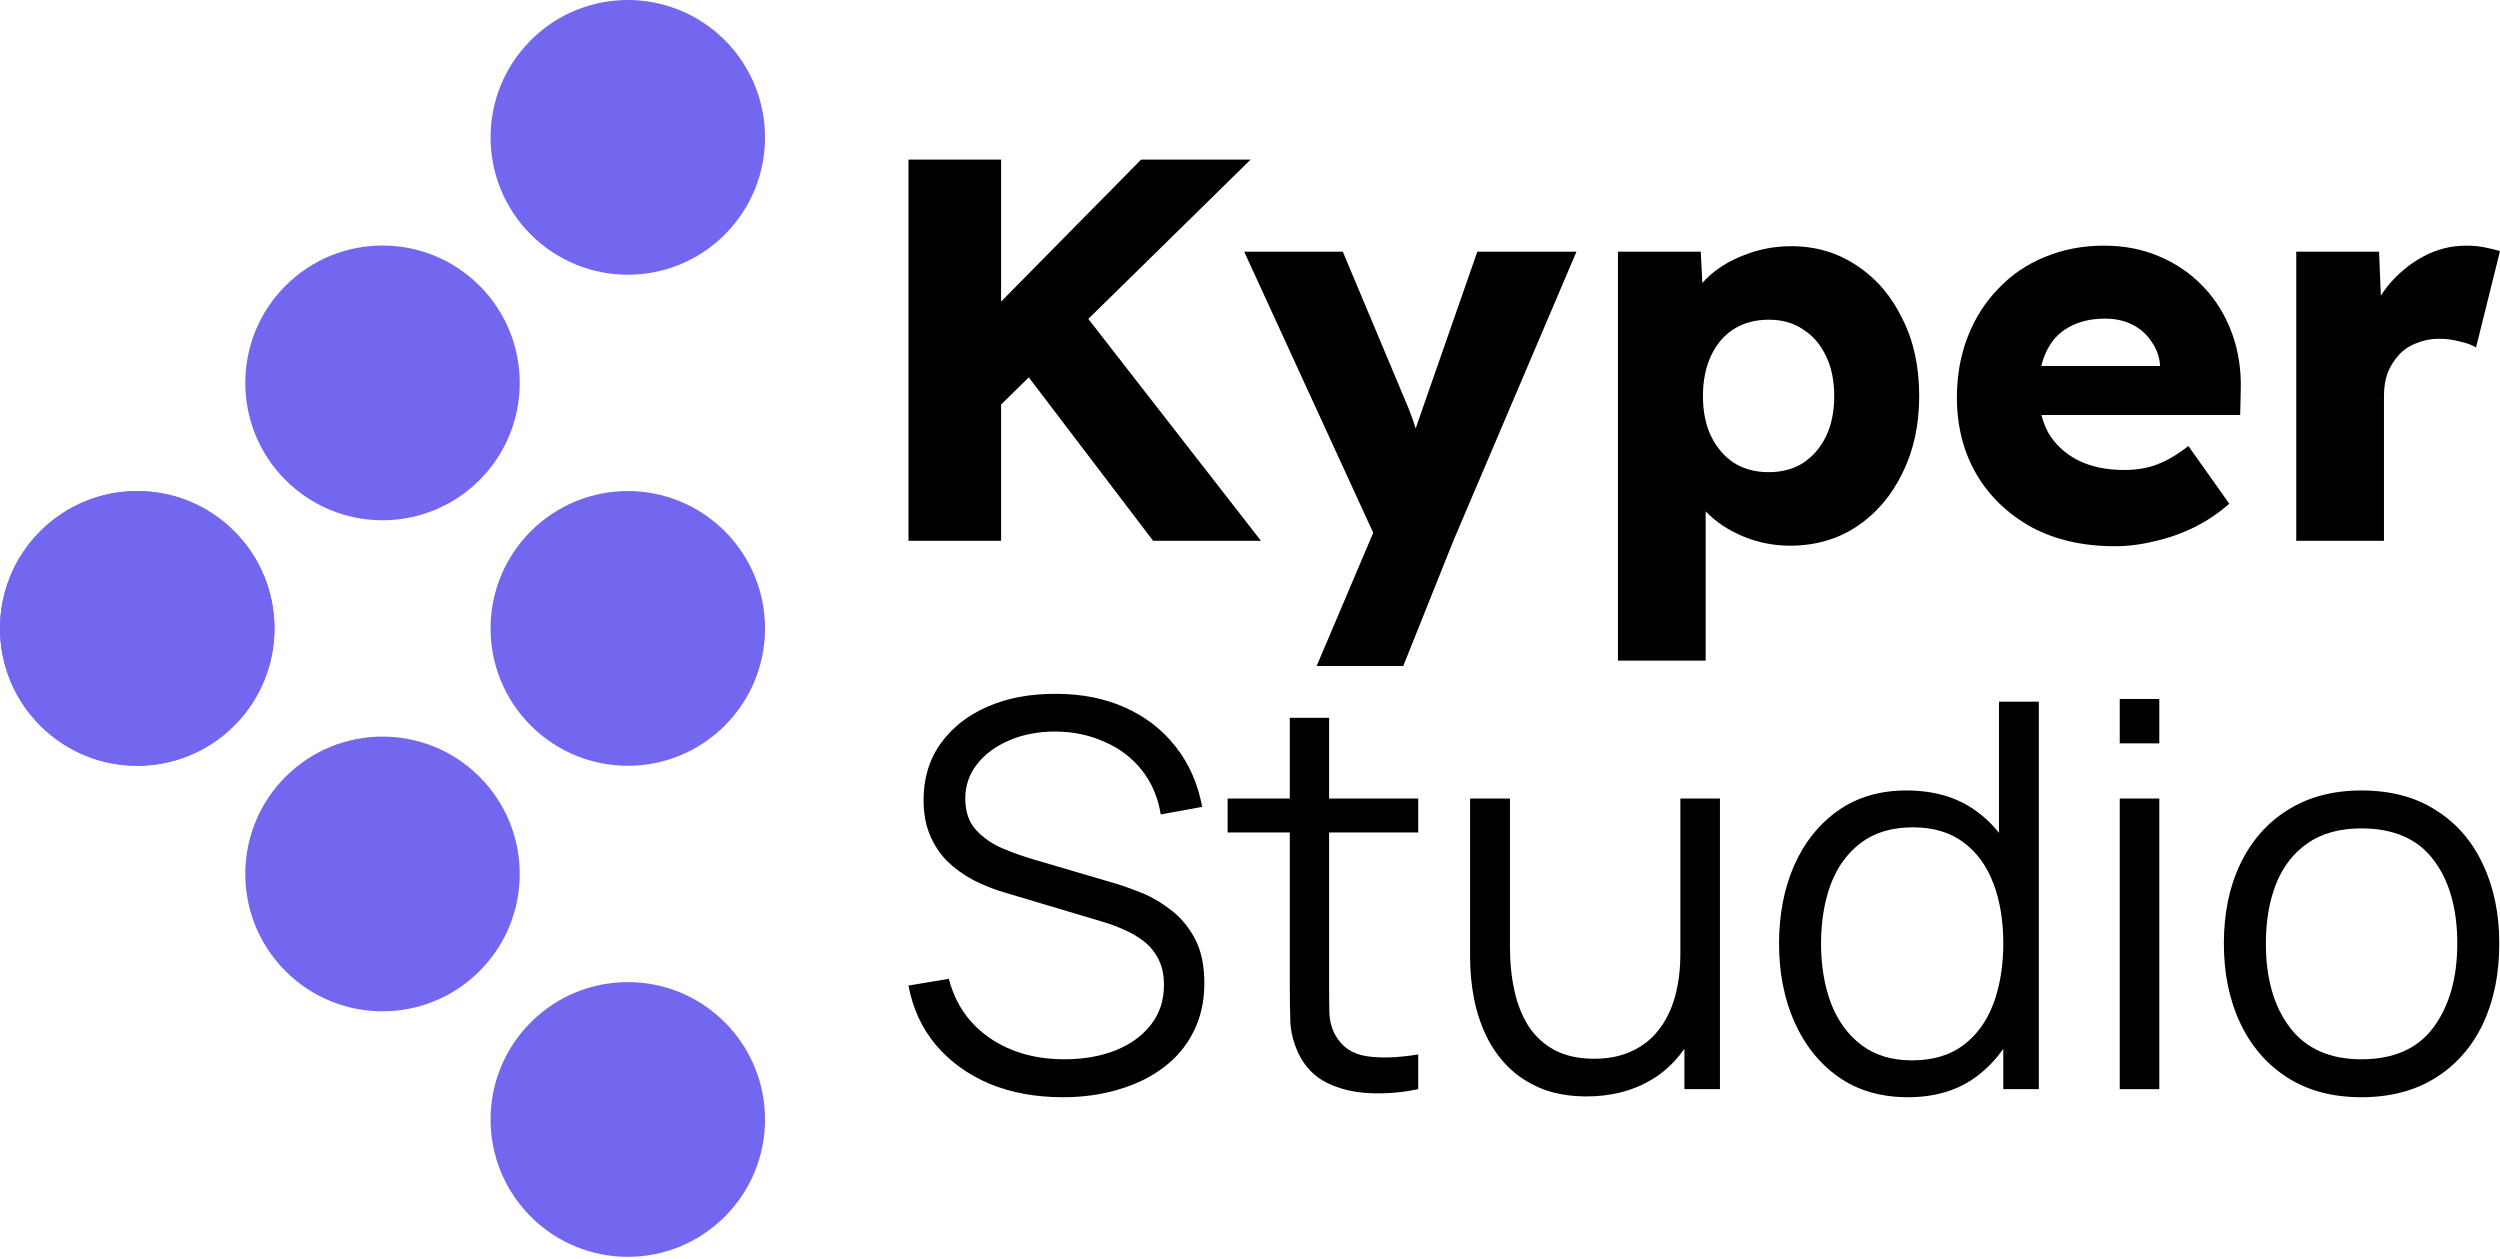
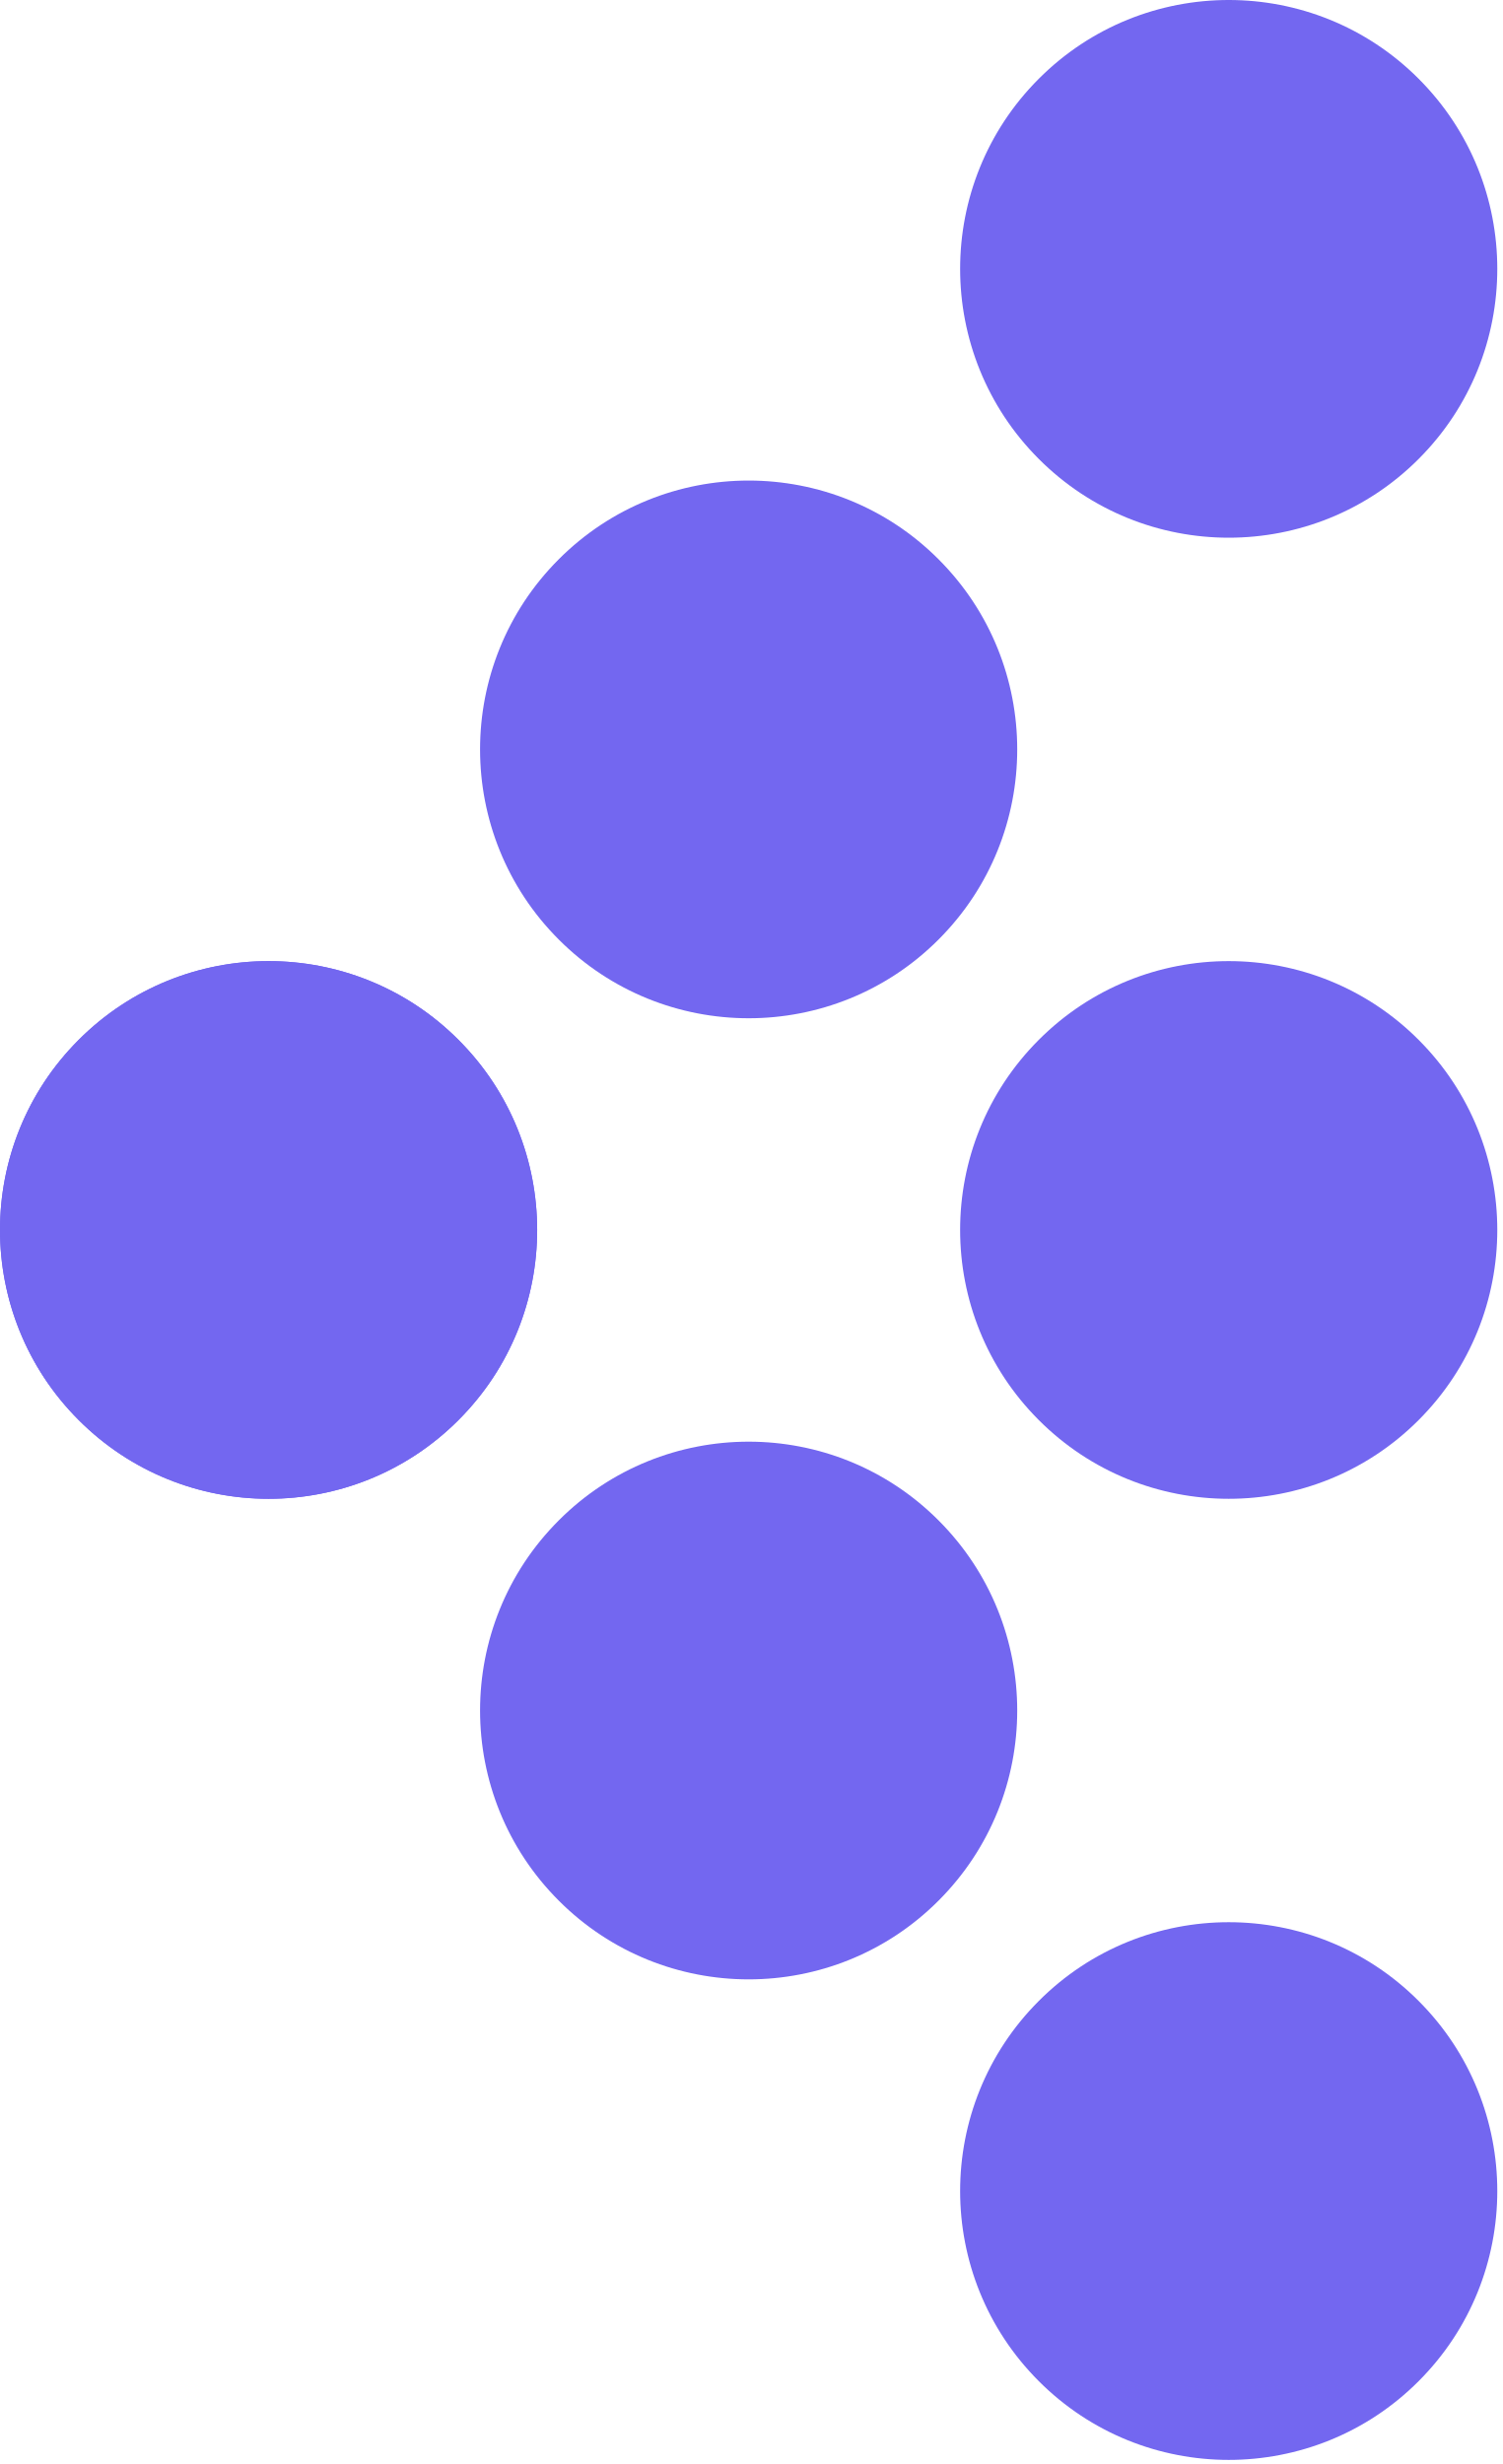
- <svg xmlns="http://www.w3.org/2000/svg" width="280" height="141" viewBox="0 0 280 141" fill="none">
+ <svg xmlns="http://www.w3.org/2000/svg" width="86" height="141" viewBox="0 0 86 141" fill="none">
  <path d="M4.502 81.262C10.504 87.27 20.236 87.27 26.238 81.262C32.24 75.254 32.24 65.512 26.238 59.504C20.236 53.496 10.504 53.496 4.502 59.504C-1.501 65.512 -1.501 75.254 4.502 81.262Z" fill="#7367F0" />
  <path d="M26.238 81.262C32.24 75.254 32.24 65.512 26.238 59.504C20.236 53.496 10.504 53.496 4.502 59.504C-1.501 65.512 -1.501 75.254 4.502 81.262C10.504 87.27 20.236 87.27 26.238 81.262Z" fill="#7367F0" />
  <path d="M31.974 108.761C37.976 114.77 47.708 114.77 53.71 108.761C59.712 102.753 59.712 93.012 53.71 87.004C47.708 80.996 37.976 80.996 31.974 87.004C25.971 93.012 25.971 102.753 31.974 108.761Z" fill="#7367F0" />
  <path d="M53.71 53.763C59.712 47.755 59.712 38.013 53.71 32.005C47.708 25.997 37.976 25.997 31.974 32.005C25.971 38.013 25.971 47.755 31.974 53.763C37.976 59.771 47.708 59.771 53.71 53.763Z" fill="#7367F0" />
  <path d="M59.446 136.26C65.448 142.268 75.18 142.268 81.182 136.26C87.184 130.252 87.184 120.511 81.182 114.502C75.18 108.494 65.448 108.494 59.446 114.502C53.443 120.511 53.443 130.252 59.446 136.26Z" fill="#7367F0" />
  <path d="M81.182 26.264C87.184 20.256 87.184 10.514 81.182 4.506C75.18 -1.502 65.448 -1.502 59.446 4.506C53.443 10.514 53.443 20.256 59.446 26.264C65.448 32.272 75.18 32.272 81.182 26.264Z" fill="#7367F0" />
  <path d="M81.182 81.262C75.179 87.27 65.448 87.27 59.445 81.262C53.443 75.254 53.443 65.512 59.445 59.504C65.448 53.496 75.179 53.496 81.182 59.504C87.184 65.512 87.184 75.254 81.182 81.262Z" fill="#7367F0" />
-   <path d="M109.315 48.065L106.631 39.344L127.803 17.877H140.066L109.315 48.065ZM101.749 60.567V17.877H112.122V60.567H101.749ZM129.145 60.567L113.281 39.71L120.298 33.672L141.226 60.567H129.145Z" fill="black" />
-   <path d="M147.463 74.594L154.845 57.213L154.967 62.214L139.348 28.184H150.391L157.225 44.467C157.591 45.28 157.937 46.154 158.262 47.089C158.587 48.025 158.832 48.919 158.994 49.773L157.652 50.566C157.896 49.956 158.16 49.204 158.445 48.309C158.771 47.374 159.116 46.378 159.482 45.321L165.462 28.184H176.566L162.777 60.567L157.164 74.594H147.463Z" fill="black" />
-   <path d="M181.211 73.984V28.184H190.485L190.851 35.441L189.02 34.892C189.305 33.55 189.997 32.331 191.095 31.233C192.193 30.135 193.576 29.261 195.244 28.61C196.952 27.919 198.742 27.574 200.613 27.574C203.379 27.574 205.84 28.305 207.996 29.769C210.152 31.192 211.84 33.164 213.06 35.685C214.321 38.165 214.952 41.052 214.952 44.345C214.952 47.598 214.321 50.484 213.06 53.005C211.84 55.526 210.131 57.518 207.935 58.982C205.779 60.405 203.298 61.116 200.491 61.116C198.661 61.116 196.912 60.771 195.244 60.08C193.576 59.388 192.173 58.453 191.034 57.274C189.895 56.095 189.142 54.814 188.776 53.432L191.034 52.578V73.984H181.211ZM198.112 52.883C199.576 52.883 200.857 52.538 201.955 51.846C203.054 51.114 203.908 50.118 204.518 48.858C205.128 47.598 205.433 46.093 205.433 44.345C205.433 42.637 205.128 41.153 204.518 39.893C203.908 38.592 203.054 37.596 201.955 36.905C200.898 36.173 199.617 35.807 198.112 35.807C196.607 35.807 195.305 36.153 194.207 36.844C193.108 37.535 192.254 38.531 191.644 39.832C191.034 41.133 190.729 42.637 190.729 44.345C190.729 46.093 191.034 47.598 191.644 48.858C192.254 50.118 193.108 51.114 194.207 51.846C195.305 52.538 196.607 52.883 198.112 52.883Z" fill="black" />
-   <path d="M236.867 61.177C233.287 61.177 230.175 60.466 227.531 59.043C224.888 57.579 222.833 55.607 221.369 53.127C219.905 50.606 219.173 47.74 219.173 44.528C219.173 42.048 219.579 39.771 220.393 37.697C221.206 35.624 222.345 33.835 223.81 32.331C225.274 30.786 227.003 29.607 228.996 28.793C231.03 27.94 233.246 27.513 235.646 27.513C237.924 27.513 239.999 27.919 241.87 28.732C243.782 29.546 245.429 30.684 246.812 32.148C248.195 33.611 249.253 35.339 249.985 37.331C250.717 39.324 251.042 41.499 250.961 43.857L250.9 46.48H225.091L223.688 40.991H242.968L241.931 42.15V40.93C241.85 39.913 241.524 39.019 240.955 38.246C240.426 37.433 239.714 36.803 238.819 36.356C237.924 35.908 236.907 35.685 235.768 35.685C234.182 35.685 232.819 36.01 231.68 36.661C230.582 37.27 229.748 38.185 229.179 39.405C228.609 40.584 228.325 42.048 228.325 43.796C228.325 45.585 228.691 47.15 229.423 48.492C230.196 49.793 231.294 50.81 232.718 51.541C234.182 52.273 235.911 52.639 237.904 52.639C239.287 52.639 240.507 52.436 241.565 52.029C242.663 51.623 243.843 50.931 245.104 49.956L249.68 56.42C248.419 57.518 247.076 58.413 245.653 59.104C244.229 59.795 242.765 60.303 241.26 60.628C239.795 60.994 238.331 61.177 236.867 61.177Z" fill="black" />
-   <path d="M257.181 60.567V28.184H266.455L266.882 38.734L265.051 36.722C265.54 34.973 266.333 33.408 267.431 32.026C268.57 30.643 269.892 29.546 271.397 28.732C272.902 27.919 274.509 27.513 276.217 27.513C276.949 27.513 277.62 27.574 278.231 27.696C278.881 27.818 279.471 27.96 280 28.123L277.315 38.917C276.868 38.633 276.258 38.409 275.485 38.246C274.753 38.043 273.98 37.941 273.166 37.941C272.272 37.941 271.438 38.104 270.665 38.429C269.892 38.714 269.241 39.141 268.712 39.71C268.184 40.279 267.756 40.95 267.431 41.723C267.146 42.495 267.004 43.369 267.004 44.345V60.567H257.181Z" fill="black" />
-   <path d="M119.026 122.889C115.991 122.889 113.257 122.387 110.825 121.382C108.413 120.358 106.413 118.911 104.825 117.042C103.257 115.174 102.232 112.954 101.749 110.382L106.272 109.628C106.996 112.441 108.524 114.651 110.855 116.259C113.187 117.846 115.971 118.64 119.207 118.64C121.338 118.64 123.248 118.308 124.936 117.645C126.625 116.962 127.951 115.998 128.916 114.752C129.881 113.506 130.364 112.029 130.364 110.322C130.364 109.196 130.163 108.242 129.761 107.458C129.359 106.655 128.826 105.992 128.163 105.469C127.499 104.947 126.776 104.515 125.992 104.173C125.208 103.812 124.444 103.52 123.7 103.299L112.695 100.014C111.368 99.633 110.142 99.15 109.016 98.568C107.89 97.965 106.905 97.252 106.061 96.428C105.237 95.584 104.594 94.6 104.131 93.474C103.669 92.349 103.438 91.063 103.438 89.617C103.438 87.165 104.081 85.046 105.368 83.257C106.654 81.469 108.413 80.093 110.644 79.129C112.875 78.164 115.418 77.692 118.273 77.712C121.167 77.712 123.75 78.224 126.022 79.249C128.313 80.274 130.203 81.74 131.69 83.649C133.178 85.538 134.163 87.778 134.645 90.37L130.002 91.214C129.7 89.325 129.007 87.688 127.921 86.301C126.836 84.915 125.449 83.85 123.76 83.107C122.092 82.343 120.253 81.951 118.243 81.931C116.293 81.931 114.554 82.263 113.026 82.926C111.519 83.569 110.323 84.453 109.438 85.578C108.554 86.703 108.111 87.989 108.111 89.436C108.111 90.903 108.513 92.078 109.318 92.962C110.142 93.846 111.147 94.539 112.333 95.041C113.539 95.544 114.705 95.956 115.83 96.277L124.333 98.779C125.218 99.02 126.253 99.371 127.439 99.834C128.645 100.276 129.811 100.918 130.937 101.762C132.082 102.586 133.027 103.671 133.771 105.017C134.515 106.363 134.886 108.071 134.886 110.141C134.886 112.15 134.484 113.948 133.68 115.536C132.896 117.123 131.781 118.459 130.333 119.544C128.906 120.629 127.228 121.453 125.298 122.015C123.388 122.598 121.298 122.889 119.026 122.889Z" fill="black" />
-   <path d="M158.84 121.985C157.011 122.367 155.202 122.518 153.412 122.437C151.644 122.357 150.056 121.975 148.648 121.292C147.261 120.609 146.206 119.544 145.483 118.097C144.9 116.892 144.578 115.676 144.518 114.451C144.477 113.205 144.457 111.788 144.457 110.201V80.394H148.86V110.02C148.86 111.386 148.87 112.532 148.89 113.456C148.93 114.36 149.141 115.164 149.523 115.867C150.247 117.213 151.392 118.017 152.96 118.278C154.548 118.539 156.508 118.479 158.84 118.097V121.985ZM137.492 93.233V89.436H158.84V93.233H137.492Z" fill="black" />
-   <path d="M177.708 122.799C175.759 122.799 174.05 122.497 172.583 121.895C171.135 121.292 169.899 120.478 168.874 119.453C167.869 118.429 167.055 117.263 166.432 115.957C165.808 114.631 165.356 113.235 165.075 111.768C164.793 110.281 164.653 108.805 164.653 107.338V89.436H169.115V106.042C169.115 107.83 169.286 109.488 169.628 111.015C169.969 112.542 170.512 113.878 171.256 115.023C172.02 116.148 172.995 117.022 174.181 117.645C175.387 118.268 176.844 118.579 178.553 118.579C180.121 118.579 181.498 118.308 182.683 117.766C183.89 117.223 184.895 116.45 185.699 115.445C186.523 114.42 187.146 113.185 187.568 111.738C187.99 110.271 188.201 108.624 188.201 106.795L191.337 107.489C191.337 110.824 190.754 113.627 189.588 115.897C188.422 118.168 186.814 119.885 184.764 121.051C182.714 122.216 180.362 122.799 177.708 122.799ZM188.654 121.985V113.968H188.201V89.436H192.634V121.985H188.654Z" fill="black" />
-   <path d="M213.695 122.889C210.66 122.889 208.066 122.136 205.916 120.629C203.765 119.102 202.116 117.042 200.971 114.451C199.825 111.859 199.252 108.935 199.252 105.68C199.252 102.445 199.815 99.532 200.941 96.94C202.086 94.348 203.725 92.299 205.855 90.792C207.986 89.285 210.539 88.532 213.514 88.532C216.569 88.532 219.142 89.275 221.233 90.762C223.323 92.249 224.901 94.288 225.967 96.88C227.052 99.452 227.595 102.385 227.595 105.68C227.595 108.915 227.062 111.839 225.997 114.451C224.931 117.042 223.364 119.102 221.293 120.629C219.223 122.136 216.69 122.889 213.695 122.889ZM214.147 118.76C216.459 118.76 218.368 118.198 219.876 117.073C221.384 115.947 222.509 114.4 223.253 112.431C223.997 110.442 224.369 108.192 224.369 105.68C224.369 103.129 223.997 100.878 223.253 98.929C222.509 96.96 221.384 95.423 219.876 94.318C218.388 93.213 216.509 92.661 214.238 92.661C211.906 92.661 209.976 93.233 208.448 94.379C206.921 95.524 205.785 97.081 205.041 99.05C204.318 101.019 203.956 103.229 203.956 105.68C203.956 108.152 204.328 110.382 205.071 112.371C205.835 114.34 206.971 115.897 208.479 117.042C209.986 118.188 211.876 118.76 214.147 118.76ZM224.369 121.985V97.483H223.886V78.586H228.349V121.985H224.369Z" fill="black" />
-   <path d="M237.411 83.257V78.285H241.843V83.257H237.411ZM237.411 121.985V89.436H241.843V121.985H237.411Z" fill="black" />
-   <path d="M264.481 122.889C261.245 122.889 258.481 122.156 256.189 120.689C253.898 119.222 252.139 117.193 250.913 114.601C249.687 112.009 249.073 109.036 249.073 105.68C249.073 102.265 249.697 99.271 250.943 96.699C252.189 94.127 253.958 92.128 256.25 90.702C258.561 89.255 261.305 88.532 264.481 88.532C267.738 88.532 270.512 89.265 272.803 90.732C275.115 92.178 276.874 94.198 278.08 96.79C279.306 99.361 279.919 102.325 279.919 105.68C279.919 109.096 279.306 112.1 278.08 114.692C276.854 117.263 275.085 119.273 272.773 120.719C270.461 122.166 267.697 122.889 264.481 122.889ZM264.481 118.64C268.099 118.64 270.793 117.444 272.562 115.053C274.331 112.642 275.215 109.518 275.215 105.68C275.215 101.742 274.321 98.608 272.532 96.277C270.763 93.947 268.079 92.781 264.481 92.781C262.049 92.781 260.039 93.334 258.451 94.439C256.883 95.524 255.707 97.041 254.923 98.99C254.159 100.918 253.777 103.149 253.777 105.68C253.777 109.598 254.682 112.743 256.491 115.114C258.3 117.464 260.963 118.64 264.481 118.64Z" fill="black" />
</svg>
